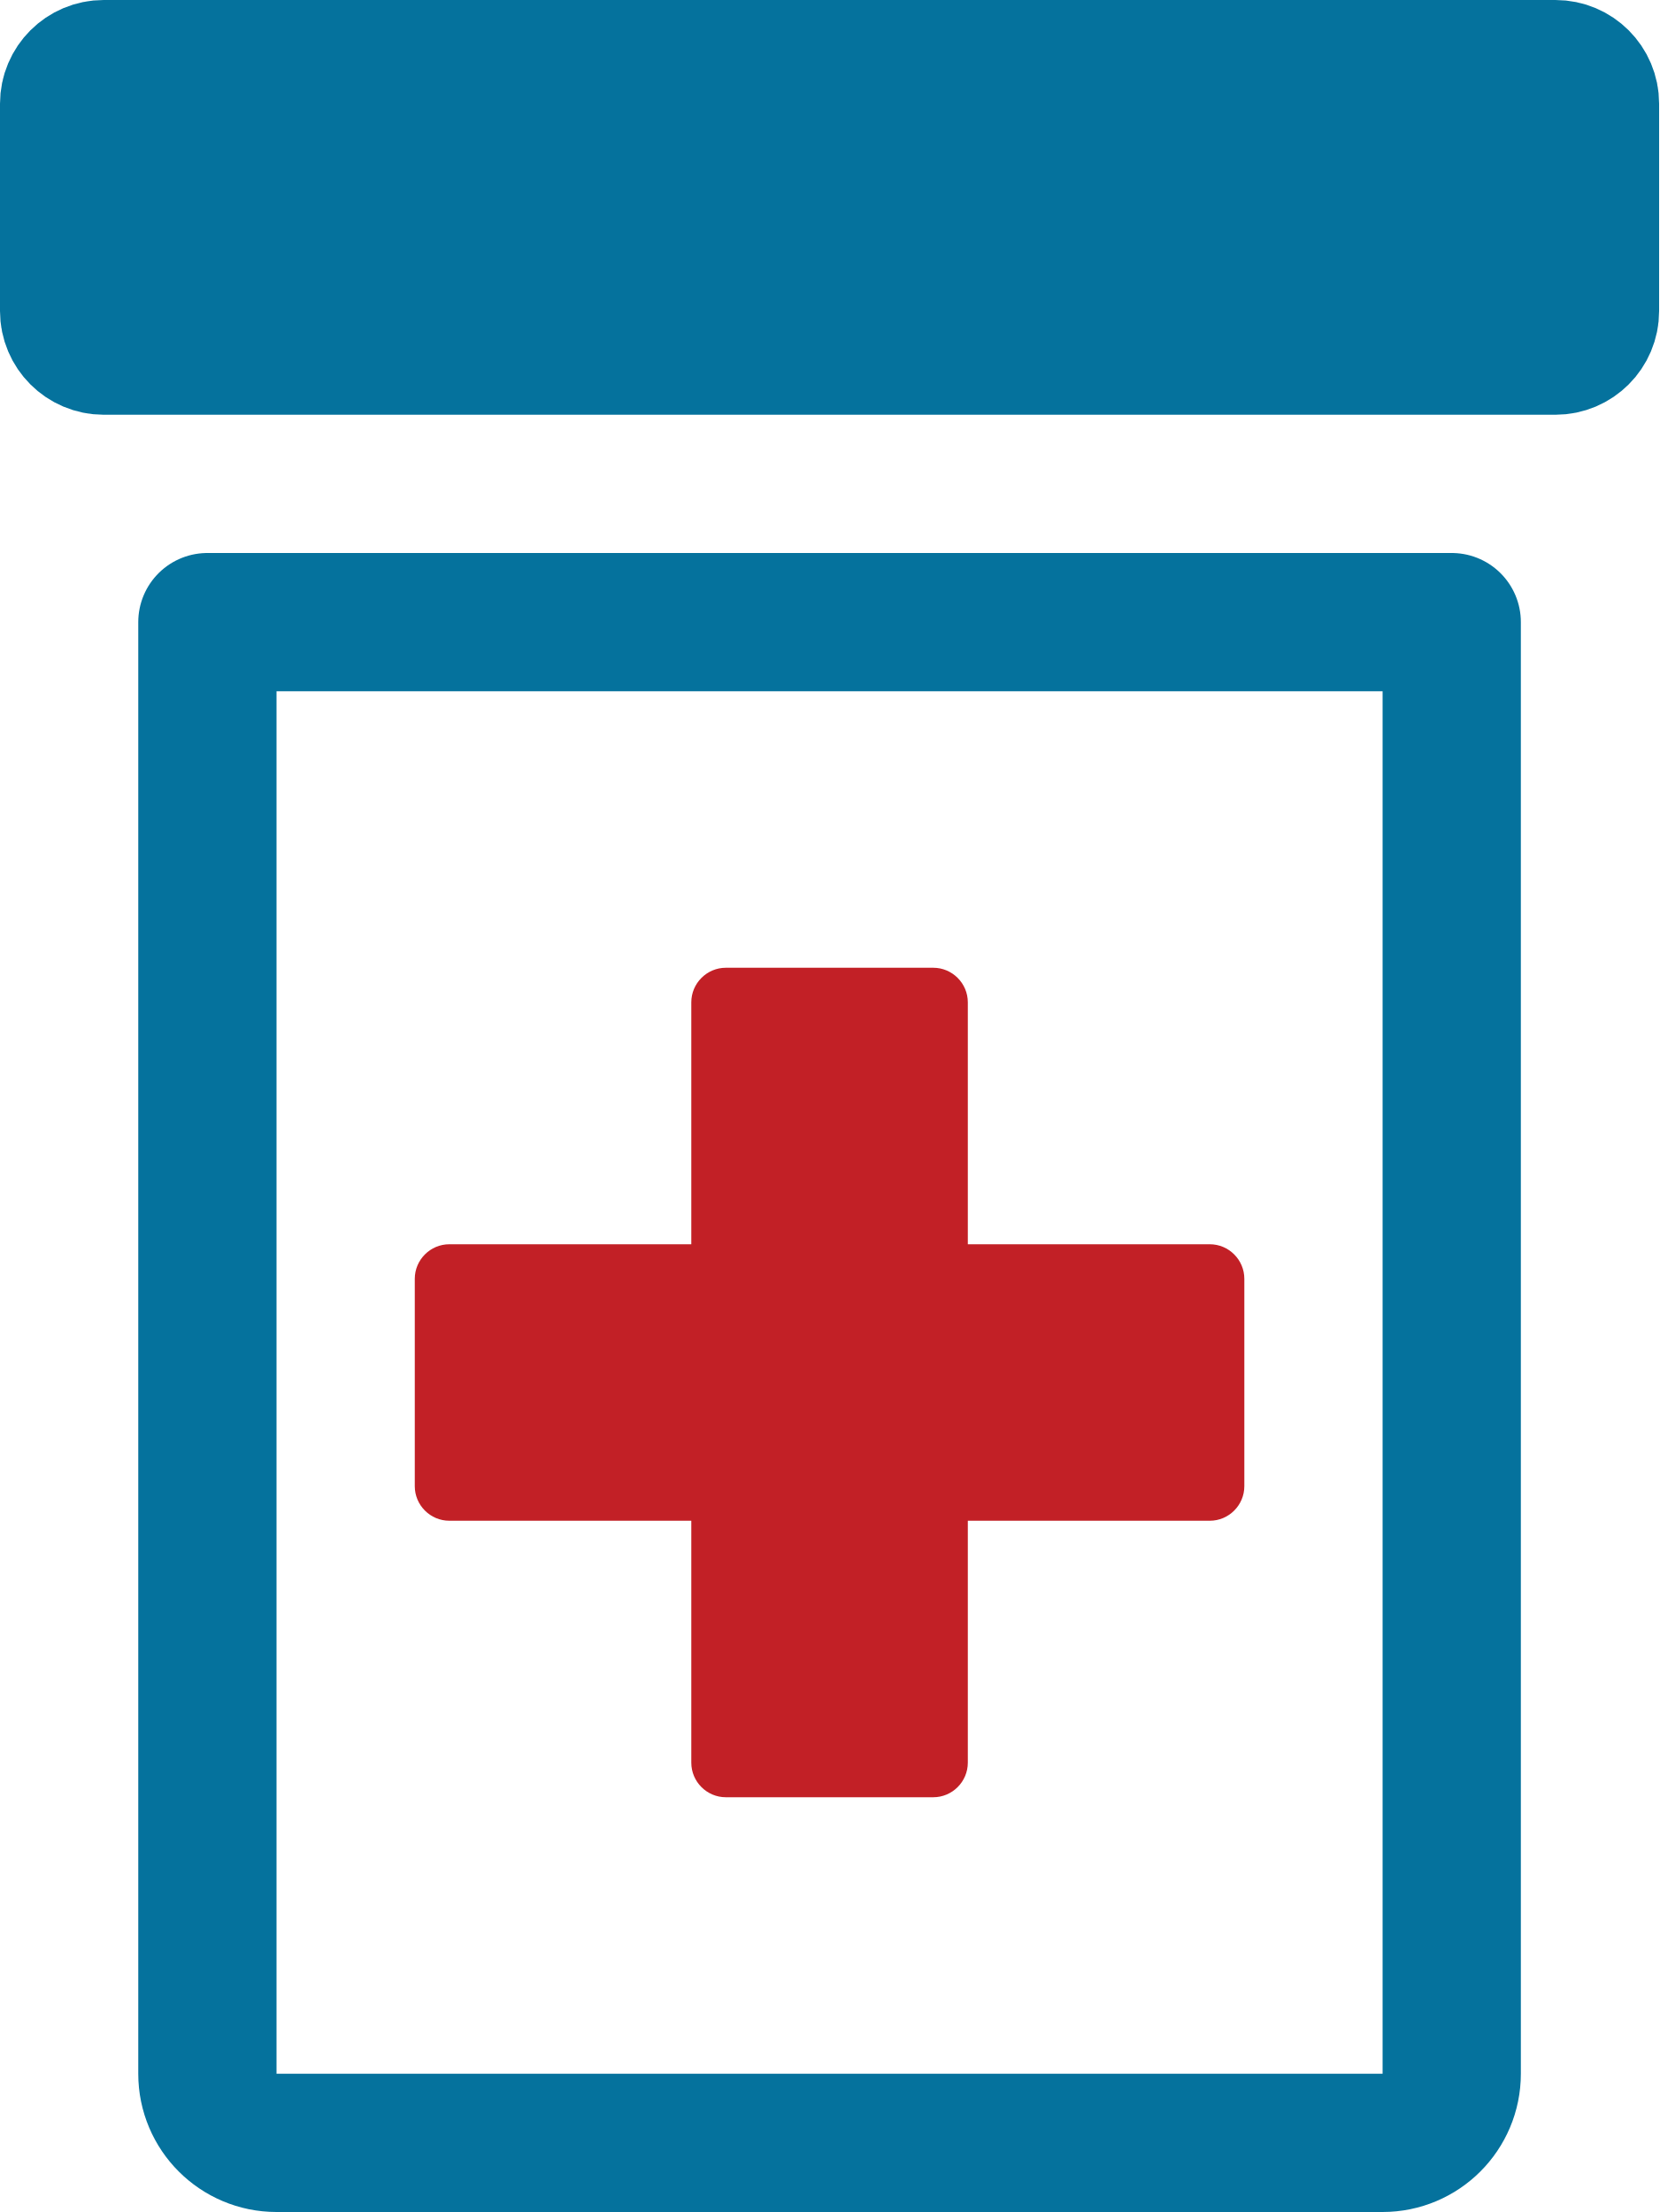
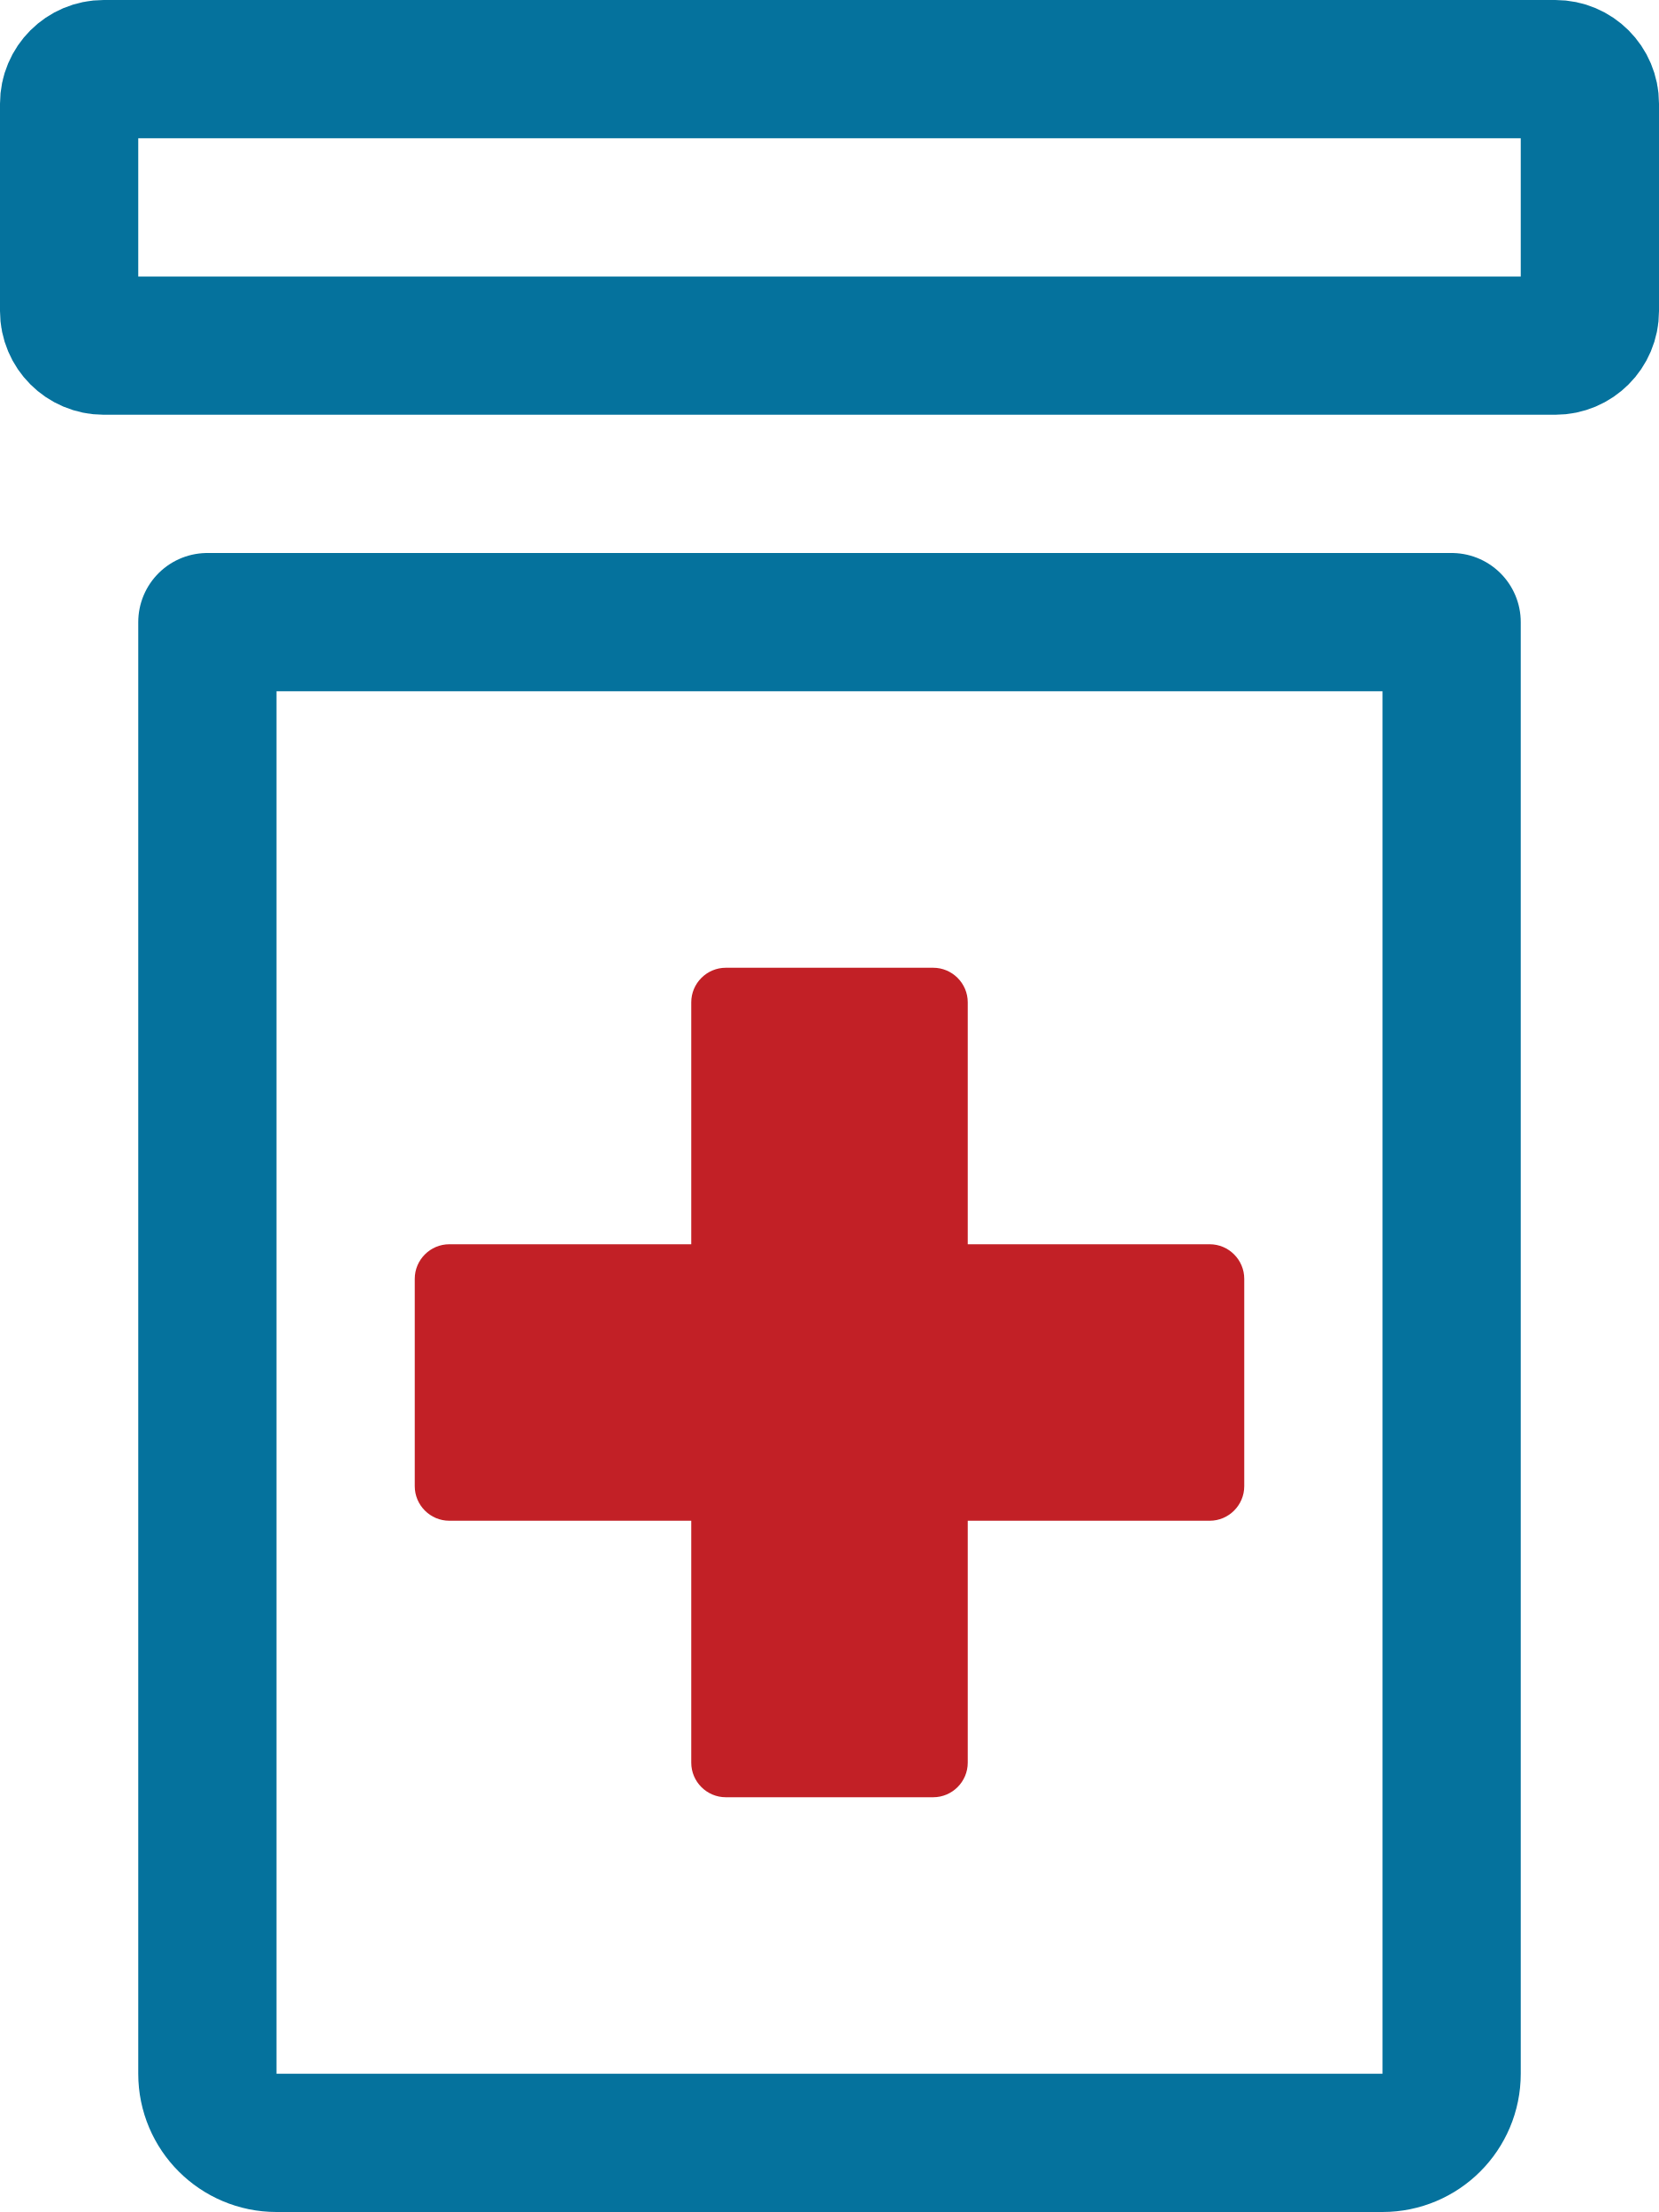
- <svg xmlns="http://www.w3.org/2000/svg" viewBox="0 0 384 512" width="21" height="28" role="img" aria-labelledby="missedMedicationTitle">
+ <svg xmlns="http://www.w3.org/2000/svg" viewBox="0 0 384 512" width="15" height="20" role="img" aria-labelledby="missedMedicationTitle">
  <g fill="none" stroke="#05729d" stroke-width="32" stroke-linejoin="round">
-     <rect fill="#05729d" x="16" y="16" width="352" height="64" rx="8" />
+     <rect x="16" y="16" width="352" height="64" rx="8" />
    <path d="M48 144H336V480a16 16 0 0 1-16 16H64a16 16 0 0 1-16-16Z" />
  </g>
  <path fill="#c22026" d="M96 296c0-4.4 3.6-8 8-8h56v-56c0-4.4 3.6-8 8-8h48c4.4 0 8 3.6 8 8v56h56c4.4 0 8 3.6 8 8v48c0 4.4-3.6 8-8 8h-56v56c0 4.4-3.6 8-8 8h-48c-4.4 0-8-3.6-8-8v-56h-56c-4.4 0-8-3.6-8-8v-48Z" />
</svg>
